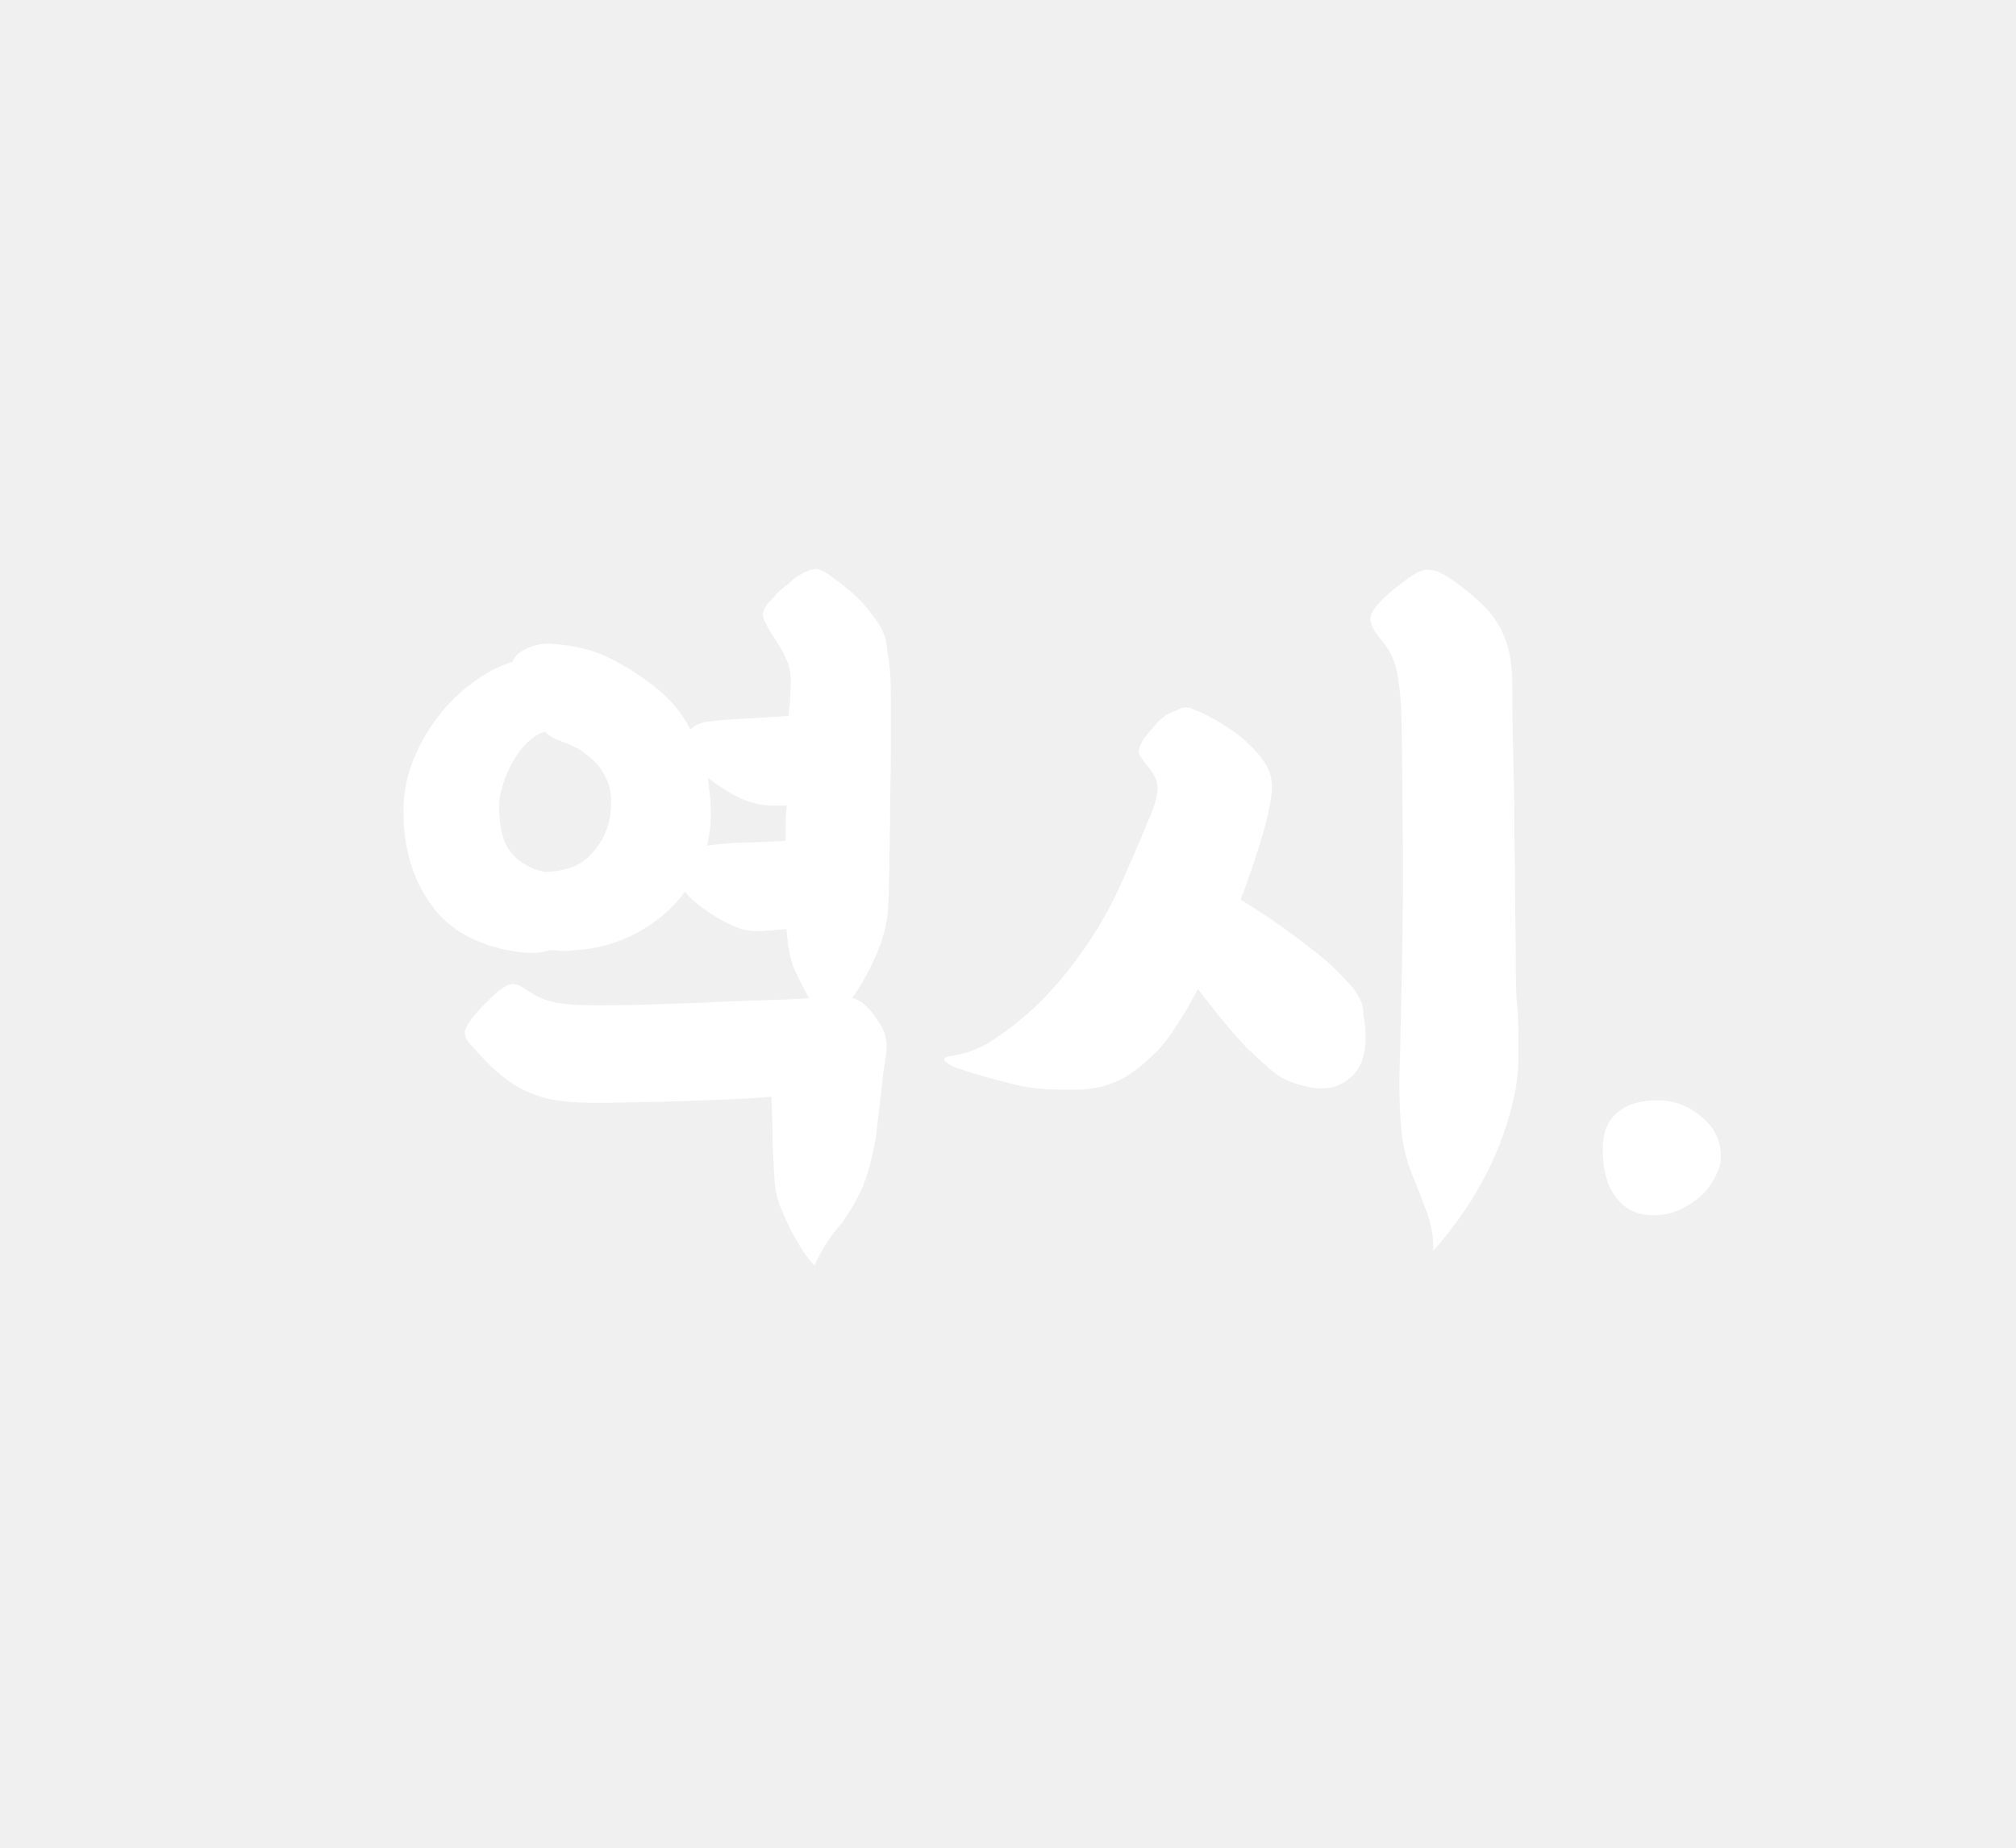
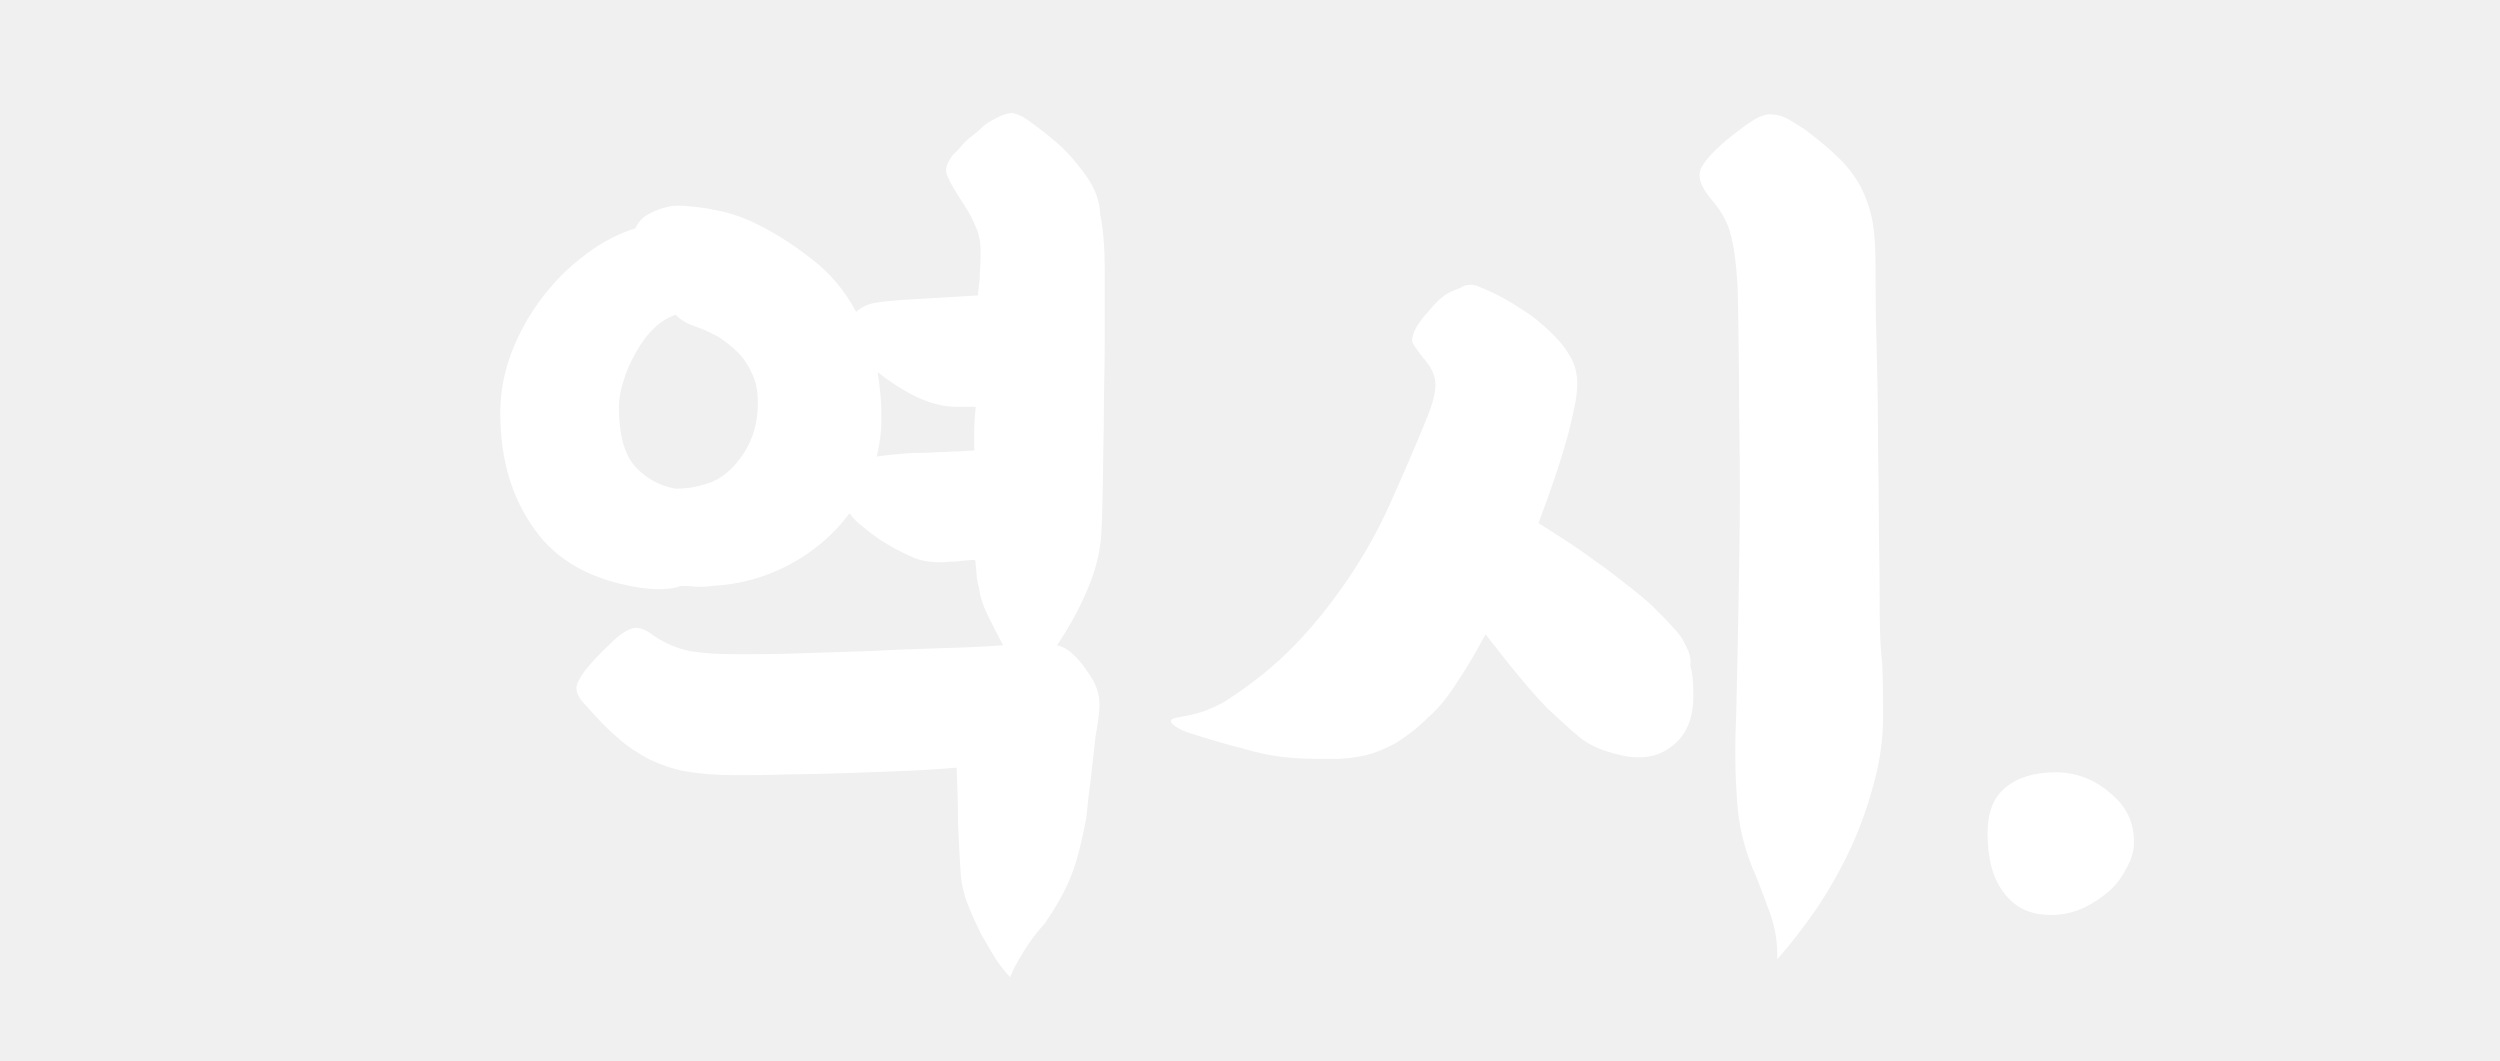
- <svg xmlns="http://www.w3.org/2000/svg" version="1.1" id="Layer_1" x="0px" y="0px" viewBox="0 0 864 792" style="enable-background:new 0 0 864 792;" xml:space="preserve">
+ <svg xmlns="http://www.w3.org/2000/svg" version="1.1" id="Layer_1" x="0px" y="0px" viewBox="0 0 864 366.6" style="enable-background:new 0 0 864 366.6;" xml:space="preserve">
  <g fill="white">
-     <path d="M374.3,264.1c-2.4-3.1-4.7-6-7.3-8.4c-2.6-2.4-6-5.2-10.4-8.4c-3.1-2.4-5.5-3.4-7.1-3.4c-1.6,0-4.2,1-7.8,3.1   c-0.5,0.5-1.6,1-2.6,2.1c-1,1-2.4,2.1-3.7,3.1s-2.4,2.1-3.4,3.4c-1,1-1.8,2.1-2.6,2.6c-1.8,2.4-2.6,4.2-2.4,6   c0.3,1.6,1.6,4.2,3.9,7.8c1.8,2.9,3.4,5.2,4.4,7.1c1,1.8,1.8,3.9,2.6,5.7c0.5,1.8,1,3.9,1,6.3s0,5-0.3,8.4c0,1.3,0,2.6-0.3,3.7   c0,1-0.3,2.4-0.3,3.7l-26.9,1.6c-3.1,0.3-6,0.5-8.9,1c-2.6,0.5-4.7,1.6-6.3,3.1c-3.9-7.3-9.1-13.6-15.7-18.5   c-6.3-5-13.3-9.4-20.6-12.8c-1.8-0.8-3.7-1.6-6.3-2.4c-2.4-0.8-5-1.3-7.6-1.8c-2.6-0.5-5-0.8-7.6-1c-2.4-0.3-4.7-0.3-6.5,0   c-2.1,0.5-4.4,1-6.8,2.4c-2.4,1-4.2,2.9-5.2,5.2c-5.7,1.8-11.5,4.7-17,8.9c-5.7,4.2-10.7,9.1-15.1,14.9   c-4.4,5.7-8.1,12.3-10.7,19.1c-2.6,6.8-3.9,13.8-3.9,20.9c0,15.9,3.9,29.2,11.8,40.2c7.8,11,19.8,17.5,35.8,20.1   c6.3,1,11.2,0.8,14.9-0.5c1.8,0,3.4,0,5.2,0.3c1.8,0,3.7,0,5.5-0.3c9.4-0.5,18.3-2.9,26.6-7.3s15.4-10.4,20.9-17.8   c1.3,1.8,2.9,3.4,4.7,4.7c1.8,1.6,3.7,2.9,5.5,4.2c3.7,2.4,7.3,4.4,11,6c3.7,1.8,8.4,2.4,13.8,1.8c1,0,2.4,0,3.7-0.3   c1.3,0,2.9-0.3,4.7-0.3c0.3,1.8,0.3,3.4,0.5,4.7c0,1.6,0.3,3.1,0.8,4.7c0.5,3.9,1.8,7.3,3.4,10.4c1.6,3.1,3.1,6.3,5,9.7   c-6.3,0.5-13.3,0.8-21.2,1c-8.1,0.3-16.2,0.5-24.5,1c-8.4,0.3-16.7,0.5-24.8,0.8c-8.1,0.3-15.1,0.3-21.4,0.3   c-6.3,0-11.5-0.3-15.9-1c-4.4-0.8-8.9-2.6-13.1-5.5c-2.4-1.8-4.2-2.6-6-2.6c-1.6,0-3.7,1-6.3,3.1c-1,0.8-2.9,2.6-5.5,5.2   c-2.6,2.6-4.4,4.7-5.7,6.3c-1.8,2.4-2.9,4.4-3.1,6c0,1.8,0.8,3.7,3.1,6c3.9,4.4,7.6,8.4,11,11.2c3.4,3.1,7.1,5.5,11,7.6   c3.9,1.8,8.1,3.4,12.8,4.2c4.7,0.8,10.4,1.3,17,1.3c5.2,0,11.8,0,19.1-0.3c7.3,0,14.6-0.3,21.9-0.5c7.3-0.3,14.1-0.5,20.6-0.8   c6.3-0.3,11.5-0.8,14.9-1c0.3,7.1,0.5,13.3,0.5,19.3c0.3,5.7,0.5,12,1,18.3c0.3,2.9,1,6.3,2.4,9.7c1.3,3.4,2.9,6.8,4.4,9.9   c1.8,3.1,3.4,6,5.2,8.9c1.8,2.6,3.4,4.7,5,6.3c1-2.6,2.6-5.5,4.7-8.9c2.1-3.4,4.4-6.5,7.3-9.7c3.9-5.7,7.1-11.2,9.1-16.5   c2.1-5.2,3.7-12,5.2-19.8c0.5-5,1-9.4,1.6-13.8c0.5-4.2,1-9.1,1.6-14.4c1-5.5,1.6-9.9,1.3-12.8c-0.3-3.1-1.6-6.3-3.9-9.4   c-1.8-2.9-3.7-5-5.2-6.3c-1.6-1.6-3.4-2.6-5.5-3.1c4.4-6.5,8.1-13.3,11-20.4c2.9-7.1,4.2-13.6,4.4-19.8c0.3-5.2,0.3-11.5,0.5-18.5   c0-7.1,0.3-14.4,0.3-22.2c0-7.8,0.3-15.7,0.3-24c0-8.4,0-16.5,0-24.8c0-7.6-0.5-14.1-1.6-19.3C380.1,273.2,377.7,268.5,374.3,264.1   z M257,361.5c-3.4,5.2-7.6,8.9-12.5,10.4c-3.9,1.3-7.6,1.8-11,1.8c-5.7-1-10.4-3.7-14.1-7.8c-3.7-4.2-5.5-11-5.5-20.4   c0-2.9,0.5-5.7,1.6-9.1c1-3.4,2.4-6.5,4.2-9.7s3.7-6,6.3-8.4c2.4-2.4,5-3.9,7.6-4.7c1.6,1.8,3.9,3.1,7.1,4.2c2.6,0.8,5,2.1,7.6,3.4   c2.4,1.6,4.7,3.4,6.8,5.5c2.1,2.1,3.7,4.7,5,7.6c1.3,2.9,1.8,6,1.8,9.4C262,350.3,260.4,356.3,257,361.5z M336.7,353.1   c0,2.6,0,5,0,7.3c-3.7,0.3-7.1,0.3-9.9,0.5c-3.1,0-5.7,0.3-7.8,0.3c-1.8,0-3.9,0-7.1,0.3c-2.9,0.3-6,0.5-8.9,1   c1-4.2,1.6-8.4,1.6-12c0-3.1,0-6.3-0.3-9.1c-0.3-2.9-0.5-5.5-1-8.1c3.7,2.9,7.8,5.7,12.5,8.1c4.7,2.4,9.4,3.7,14.1,3.9h7.3   C337,347.9,336.7,350.5,336.7,353.1z" />
-     <path d="M649.6,409c0-9.1-0.3-18.5-0.3-28.5s-0.3-19.8-0.3-29.8s-0.3-19.3-0.5-28.7c-0.3-9.1-0.3-17.5-0.3-25.1c0-6-0.3-11-1-15.4   c-0.8-4.2-2.1-8.1-3.9-11.8c-1.8-3.4-4.2-6.8-7.3-9.9c-3.1-3.1-7.1-6.5-12.3-10.4c-2.9-1.8-5.2-3.4-7.1-4.2c-1.8-0.8-3.7-1-5.5-1   c-1.8,0.3-3.7,1-5.7,2.4c-2.1,1.3-4.4,3.1-7.1,5.2c-5.5,4.4-8.9,8.1-10.4,11c-1.3,2.9-0.3,6.3,3.7,11c2.9,3.4,5.2,7.1,6.3,11.2   c1.3,4.2,2.1,10.4,2.6,18.5c0.3,8.6,0.3,19.3,0.5,31.6c0,12.3,0.3,25.3,0.3,39.2s-0.3,27.4-0.5,41.3c-0.3,13.8-0.5,26.1-0.8,37.3   c-0.5,10.4-0.3,19.8,0.3,28.2c0.5,8.4,2.4,16.2,5.2,23.2c2.4,5.5,4.4,11,6.3,16.2c1.8,5.2,2.6,10.4,2.4,15.7   c4.7-5.2,9.1-11,13.6-17.5c4.4-6.5,8.4-13.6,11.8-20.9c3.4-7.3,6-14.9,8.1-22.7c2.1-7.8,3.1-15.4,3.1-22.7c0-5,0-11.2-0.3-18.5   C649.6,426.5,649.6,418.2,649.6,409z" />
-     <path d="M582.4,427.6c-1-2.4-2.6-4.4-4.7-6.5c-1.8-2.1-4.2-4.4-7.1-7.3c-1.8-1.6-4.2-3.7-7.6-6.3c-3.4-2.6-6.8-5.5-10.7-8.1   c-3.9-2.9-7.6-5.5-11.2-7.8c-3.7-2.4-6.8-4.4-9.4-6c3.9-10.4,7.6-20.9,10.4-31.3c1-3.9,1.8-7.6,2.4-10.7c0.5-3.1,0.8-6,0.5-8.4   c-0.3-2.6-1-5-2.4-7.3s-3.1-4.7-5.5-7.1c-3.7-3.7-7.3-6.8-11.2-9.1c-3.9-2.6-7.6-4.7-11.2-6.3c-1.8-0.8-3.1-1.3-4.2-1.8   c-1-0.3-2.1-0.5-3.1-0.3c-0.8,0-1.6,0.3-2.4,0.8c-0.8,0.5-1.8,0.8-3.1,1.3c-2.4,1-5,3.1-7.6,6.3c-2.9,3.1-4.7,5.7-5.5,7.6   c-0.8,1.8-1,3.4-0.5,4.2c0.5,0.8,1.8,2.9,4.4,6c2.4,2.9,3.4,5.7,3.4,8.4c0,2.6-1,6.5-2.9,11.2c-4.2,10.4-8.6,20.4-12.8,29.8   c-4.2,9.4-9.1,18-14.6,26.1c-5.5,8.1-11.5,15.7-18.3,22.7c-6.8,7.1-14.6,13.3-23.5,19.1c-2.4,1.6-5,2.6-7.6,3.7   c-2.9,1-5.7,1.6-8.6,2.1c-2.9,0.5-3.9,1-2.6,2.4c1,1,2.9,2.1,5.2,2.9c7.3,2.4,14.4,4.4,20.6,6c6.3,1.8,11.8,2.6,16.5,2.9   c5,0.3,9.4,0.3,13.3,0.3c3.9,0,7.6-0.5,11.2-1.3c3.4-0.8,7.1-2.4,10.4-4.2c3.4-2.1,7.3-5,11.2-8.9c3.4-2.9,6.8-7.1,9.9-12   c3.4-5,6.5-10.4,9.9-16.7c3.7,4.7,7.3,9.4,11.2,14.1c3.9,4.7,7.3,8.6,10.2,11.5c4.2,3.9,7.8,7.3,11,9.9c3.1,2.6,7.1,4.4,12,5.7   c8.4,2.4,14.9,1.6,20.1-2.6c5.2-3.9,7.6-10.2,7.3-18.8c0-3.4-0.3-6.3-1-8.9C584.5,432.3,583.8,429.9,582.4,427.6z" />
-     <path d="M729.2,478.7c-5.5-4.7-11.8-7.1-18.8-7.1c-7.3,0-13.1,1.8-17.2,5.2c-4.2,3.4-6.3,8.6-6.3,15.9c0,8.6,1.8,15.7,5.7,20.6   c3.9,5.2,9.1,7.6,16.2,7.6c3.9,0,7.8-0.8,11.2-2.4c3.4-1.6,6.5-3.7,9.1-6s4.4-5,6-8.1c1.6-2.9,2.4-5.7,2.4-8.4   C737.6,489.2,735,483.4,729.2,478.7z" />
+     <path d="M374.3,59.3c-2.4-3.1-4.7-6-7.3-8.4c-2.6-2.4-6-5.2-10.4-8.4c-3.1-2.4-5.5-3.4-7.1-3.4c-1.6,0-4.2,1-7.8,3.1   c-0.5,0.5-1.6,1-2.6,2.1c-1,1-2.4,2.1-3.7,3.1c-1.3,1-2.4,2.1-3.4,3.4c-1,1-1.8,2.1-2.6,2.6c-1.8,2.4-2.6,4.2-2.4,6   c0.3,1.6,1.6,4.2,3.9,7.8c1.8,2.9,3.4,5.2,4.4,7.1c1,1.8,1.8,3.9,2.6,5.7c0.5,1.8,1,3.9,1,6.3c0,2.4,0,5-0.3,8.4   c0,1.3,0,2.6-0.3,3.7c0,1-0.3,2.4-0.3,3.7l-26.9,1.6c-3.1,0.3-6,0.5-8.9,1c-2.6,0.5-4.7,1.6-6.3,3.1c-3.9-7.3-9.1-13.6-15.7-18.5   c-6.3-5-13.3-9.4-20.6-12.8c-1.8-0.8-3.7-1.6-6.3-2.4c-2.4-0.8-5-1.3-7.6-1.8c-2.6-0.5-5-0.8-7.6-1c-2.4-0.3-4.7-0.3-6.5,0   c-2.1,0.5-4.4,1-6.8,2.4c-2.4,1-4.2,2.9-5.2,5.2c-5.7,1.8-11.5,4.7-17,8.9c-5.7,4.2-10.7,9.1-15.1,14.9   c-4.4,5.7-8.1,12.3-10.7,19.1c-2.6,6.8-3.9,13.8-3.9,20.9c0,15.9,3.9,29.2,11.8,40.2c7.8,11,19.8,17.5,35.8,20.1   c6.3,1,11.2,0.8,14.9-0.5c1.8,0,3.4,0,5.2,0.3c1.8,0,3.7,0,5.5-0.3c9.4-0.5,18.3-2.9,26.6-7.3s15.4-10.4,20.9-17.8   c1.3,1.8,2.9,3.4,4.7,4.7c1.8,1.6,3.7,2.9,5.5,4.2c3.7,2.4,7.3,4.4,11,6c3.7,1.8,8.4,2.4,13.8,1.8c1,0,2.4,0,3.7-0.3   c1.3,0,2.9-0.3,4.7-0.3c0.3,1.8,0.3,3.4,0.5,4.7c0,1.6,0.3,3.1,0.8,4.7c0.5,3.9,1.8,7.3,3.4,10.4c1.6,3.1,3.1,6.3,5,9.7   c-6.3,0.5-13.3,0.8-21.2,1c-8.1,0.3-16.2,0.5-24.5,1c-8.4,0.3-16.7,0.5-24.8,0.8c-8.1,0.3-15.1,0.3-21.4,0.3   c-6.3,0-11.5-0.3-15.9-1c-4.4-0.8-8.9-2.6-13.1-5.5c-2.4-1.8-4.2-2.6-6-2.6c-1.6,0-3.7,1-6.3,3.1c-1,0.8-2.9,2.6-5.5,5.2   s-4.4,4.7-5.7,6.3c-1.8,2.4-2.9,4.4-3.1,6c0,1.8,0.8,3.7,3.1,6c3.9,4.4,7.6,8.4,11,11.2c3.4,3.1,7.1,5.5,11,7.6   c3.9,1.8,8.1,3.4,12.8,4.2c4.7,0.8,10.4,1.3,17,1.3c5.2,0,11.8,0,19.1-0.3c7.3,0,14.6-0.3,21.9-0.5c7.3-0.3,14.1-0.5,20.6-0.8   c6.3-0.3,11.5-0.8,14.9-1c0.3,7.1,0.5,13.3,0.5,19.3c0.3,5.7,0.5,12,1,18.3c0.3,2.9,1,6.3,2.4,9.7c1.3,3.4,2.9,6.8,4.4,9.9   c1.8,3.1,3.4,6,5.2,8.9c1.8,2.6,3.4,4.7,5,6.3c1-2.6,2.6-5.5,4.7-8.9c2.1-3.4,4.4-6.5,7.3-9.7c3.9-5.7,7.1-11.2,9.1-16.5   c2.1-5.2,3.7-12,5.2-19.8c0.5-5,1-9.4,1.6-13.8c0.5-4.2,1-9.1,1.6-14.4c1-5.5,1.6-9.9,1.3-12.8c-0.3-3.1-1.6-6.3-3.9-9.4   c-1.8-2.9-3.7-5-5.2-6.3c-1.6-1.6-3.4-2.6-5.5-3.1c4.4-6.5,8.1-13.3,11-20.4c2.9-7.1,4.2-13.6,4.4-19.8c0.3-5.2,0.3-11.5,0.5-18.5   c0-7.1,0.3-14.4,0.3-22.2s0.3-15.7,0.3-24s0-16.5,0-24.8c0-7.6-0.5-14.1-1.6-19.3C380.1,68.5,377.7,63.8,374.3,59.3z M257,156.7   c-3.4,5.2-7.6,8.9-12.5,10.4c-3.9,1.3-7.6,1.8-11,1.8c-5.7-1-10.4-3.7-14.1-7.8c-3.7-4.2-5.5-11-5.5-20.4c0-2.9,0.5-5.7,1.6-9.1   c1-3.4,2.4-6.5,4.2-9.7c1.8-3.1,3.7-6,6.3-8.4c2.4-2.4,5-3.9,7.6-4.7c1.6,1.8,3.9,3.1,7.1,4.2c2.6,0.8,5,2.1,7.6,3.4   c2.4,1.6,4.7,3.4,6.8,5.5c2.1,2.1,3.7,4.7,5,7.6c1.3,2.9,1.8,6,1.8,9.4C262,145.5,260.4,151.5,257,156.7z M336.7,148.4   c0,2.6,0,5,0,7.3c-3.7,0.3-7.1,0.3-9.9,0.5c-3.1,0-5.7,0.3-7.8,0.3c-1.8,0-3.9,0-7.1,0.3c-2.9,0.3-6,0.5-8.9,1   c1-4.2,1.6-8.4,1.6-12c0-3.1,0-6.3-0.3-9.1s-0.5-5.5-1-8.1c3.7,2.9,7.8,5.7,12.5,8.1c4.7,2.4,9.4,3.7,14.1,3.9h7.3   C337,143.2,336.7,145.8,336.7,148.4z" />
+     <path d="M649.6,204.3c0-9.1-0.3-18.5-0.3-28.5c0-9.9-0.3-19.8-0.3-29.8s-0.3-19.3-0.5-28.7c-0.3-9.1-0.3-17.5-0.3-25.1   c0-6-0.3-11-1-15.4c-0.8-4.2-2.1-8.1-3.9-11.8c-1.8-3.4-4.2-6.8-7.3-9.9c-3.1-3.1-7.1-6.5-12.3-10.4c-2.9-1.8-5.2-3.4-7.1-4.2   c-1.8-0.8-3.7-1-5.5-1c-1.8,0.3-3.7,1-5.7,2.4c-2.1,1.3-4.4,3.1-7.1,5.2c-5.5,4.4-8.9,8.1-10.4,11c-1.3,2.9-0.3,6.3,3.7,11   c2.9,3.4,5.2,7.1,6.3,11.2c1.3,4.2,2.1,10.4,2.6,18.5c0.3,8.6,0.3,19.3,0.5,31.6c0,12.3,0.3,25.3,0.3,39.2s-0.3,27.4-0.5,41.3   c-0.3,13.8-0.5,26.1-0.8,37.3c-0.5,10.4-0.3,19.8,0.3,28.2c0.5,8.4,2.4,16.2,5.2,23.2c2.4,5.5,4.4,11,6.3,16.2   c1.8,5.2,2.6,10.4,2.4,15.7c4.7-5.2,9.1-11,13.6-17.5c4.4-6.5,8.4-13.6,11.8-20.9c3.4-7.3,6-14.9,8.1-22.7   c2.1-7.8,3.1-15.4,3.1-22.7c0-5,0-11.2-0.3-18.5C649.6,221.8,649.6,213.4,649.6,204.3z" />
+     <path d="M582.4,222.8c-1-2.4-2.6-4.4-4.7-6.5c-1.8-2.1-4.2-4.4-7.1-7.3c-1.8-1.6-4.2-3.7-7.6-6.3c-3.4-2.6-6.8-5.5-10.7-8.1   c-3.9-2.9-7.6-5.5-11.2-7.8c-3.7-2.4-6.8-4.4-9.4-6c3.9-10.4,7.6-20.9,10.4-31.3c1-3.9,1.8-7.6,2.4-10.7c0.5-3.1,0.8-6,0.5-8.4   c-0.3-2.6-1-5-2.4-7.3c-1.3-2.4-3.1-4.7-5.5-7.1c-3.7-3.7-7.3-6.8-11.2-9.1c-3.9-2.6-7.6-4.7-11.2-6.3c-1.8-0.8-3.1-1.3-4.2-1.8   c-1-0.3-2.1-0.5-3.1-0.3c-0.8,0-1.6,0.3-2.4,0.8c-0.8,0.5-1.8,0.8-3.1,1.3c-2.4,1-5,3.1-7.6,6.3c-2.9,3.1-4.7,5.7-5.5,7.6   c-0.8,1.8-1,3.4-0.5,4.2c0.5,0.8,1.8,2.9,4.4,6c2.4,2.9,3.4,5.7,3.4,8.4s-1,6.5-2.9,11.2c-4.2,10.4-8.6,20.4-12.8,29.8   c-4.2,9.4-9.1,18-14.6,26.1c-5.5,8.1-11.5,15.7-18.3,22.7c-6.8,7.1-14.6,13.3-23.5,19.1c-2.4,1.6-5,2.6-7.6,3.7   c-2.9,1-5.7,1.6-8.6,2.1c-2.9,0.5-3.9,1-2.6,2.4c1,1,2.9,2.1,5.2,2.9c7.3,2.4,14.4,4.4,20.6,6c6.3,1.8,11.8,2.6,16.5,2.9   c5,0.3,9.4,0.3,13.3,0.3c3.9,0,7.6-0.5,11.2-1.3c3.4-0.8,7.1-2.4,10.4-4.2c3.4-2.1,7.3-5,11.2-8.9c3.4-2.9,6.8-7.1,9.9-12   c3.4-5,6.5-10.4,9.9-16.7c3.7,4.7,7.3,9.4,11.2,14.1c3.9,4.7,7.3,8.6,10.2,11.5c4.2,3.9,7.8,7.3,11,9.9c3.1,2.6,7.1,4.4,12,5.7   c8.4,2.4,14.9,1.6,20.1-2.6c5.2-3.9,7.6-10.2,7.3-18.8c0-3.4-0.3-6.3-1-8.9C584.5,227.5,583.8,225.2,582.4,222.8z" />
+     <path d="M729.2,274c-5.5-4.7-11.8-7.1-18.8-7.1c-7.3,0-13.1,1.8-17.2,5.2c-4.2,3.4-6.3,8.6-6.3,15.9c0,8.6,1.8,15.7,5.7,20.6   c3.9,5.2,9.1,7.6,16.2,7.6c3.9,0,7.8-0.8,11.2-2.4c3.4-1.6,6.5-3.7,9.1-6s4.4-5,6-8.1c1.6-2.9,2.4-5.7,2.4-8.4   C737.6,284.4,735,278.7,729.2,274z" />
  </g>
</svg>
